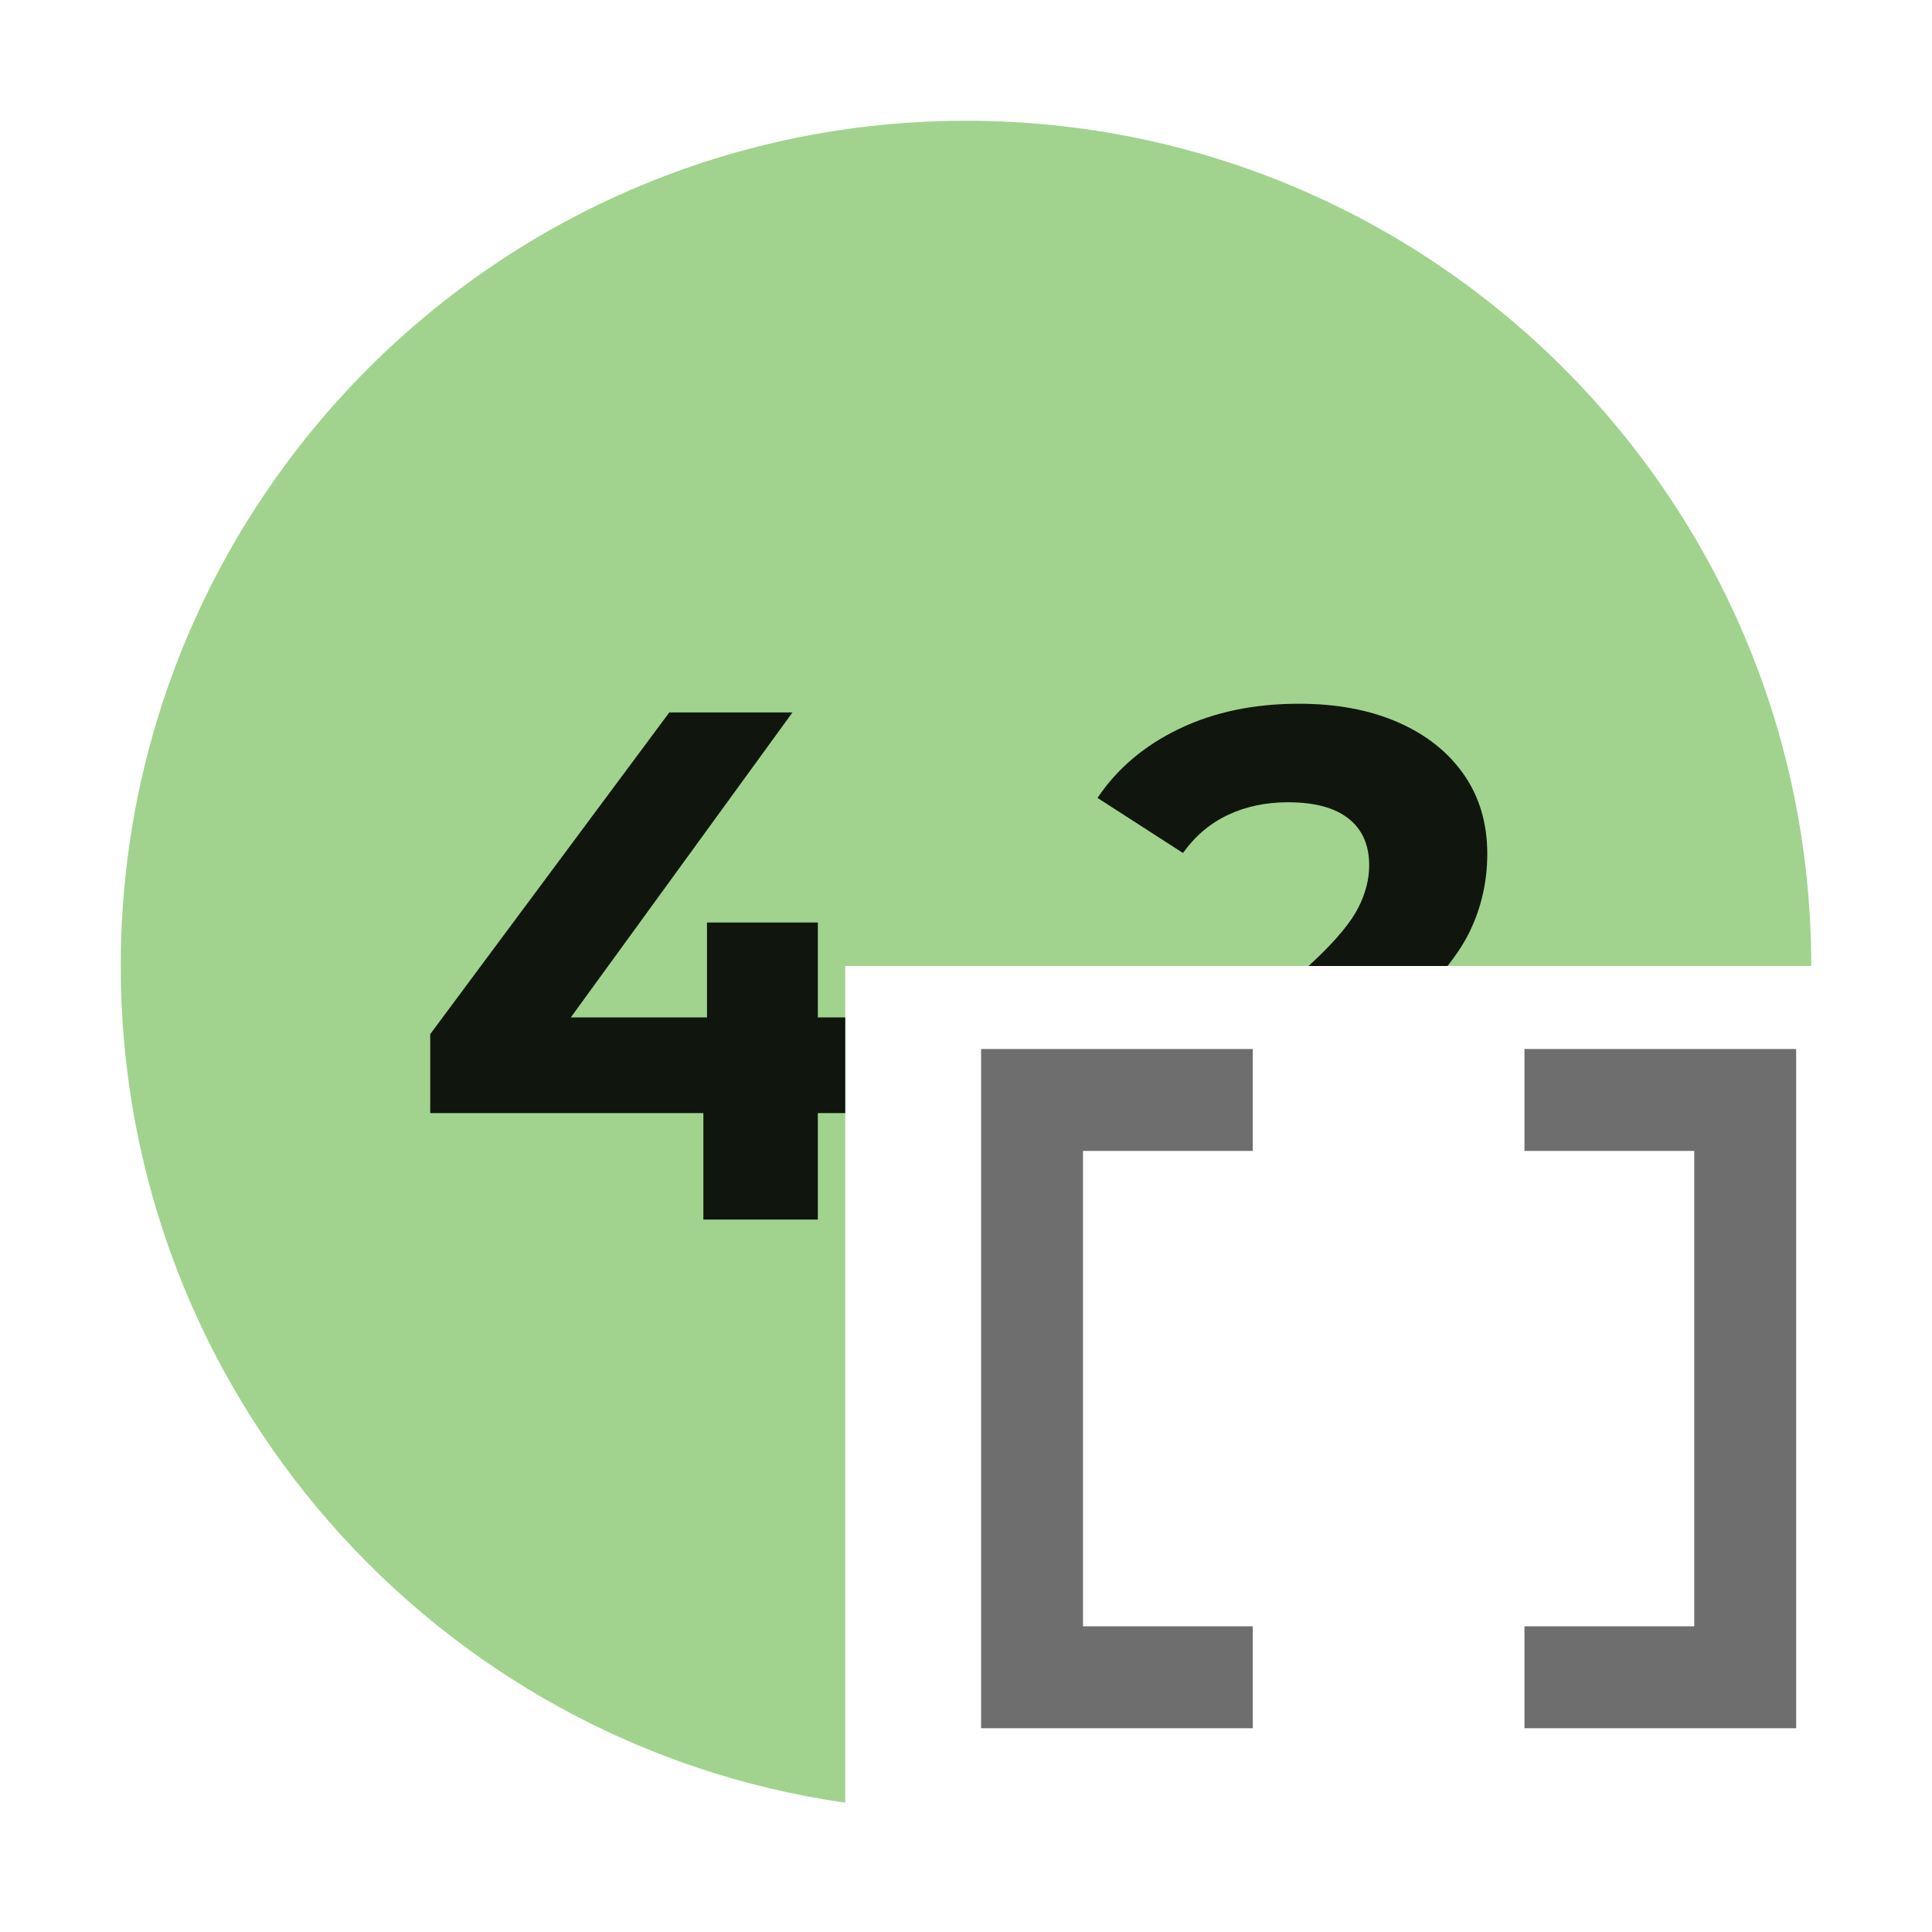
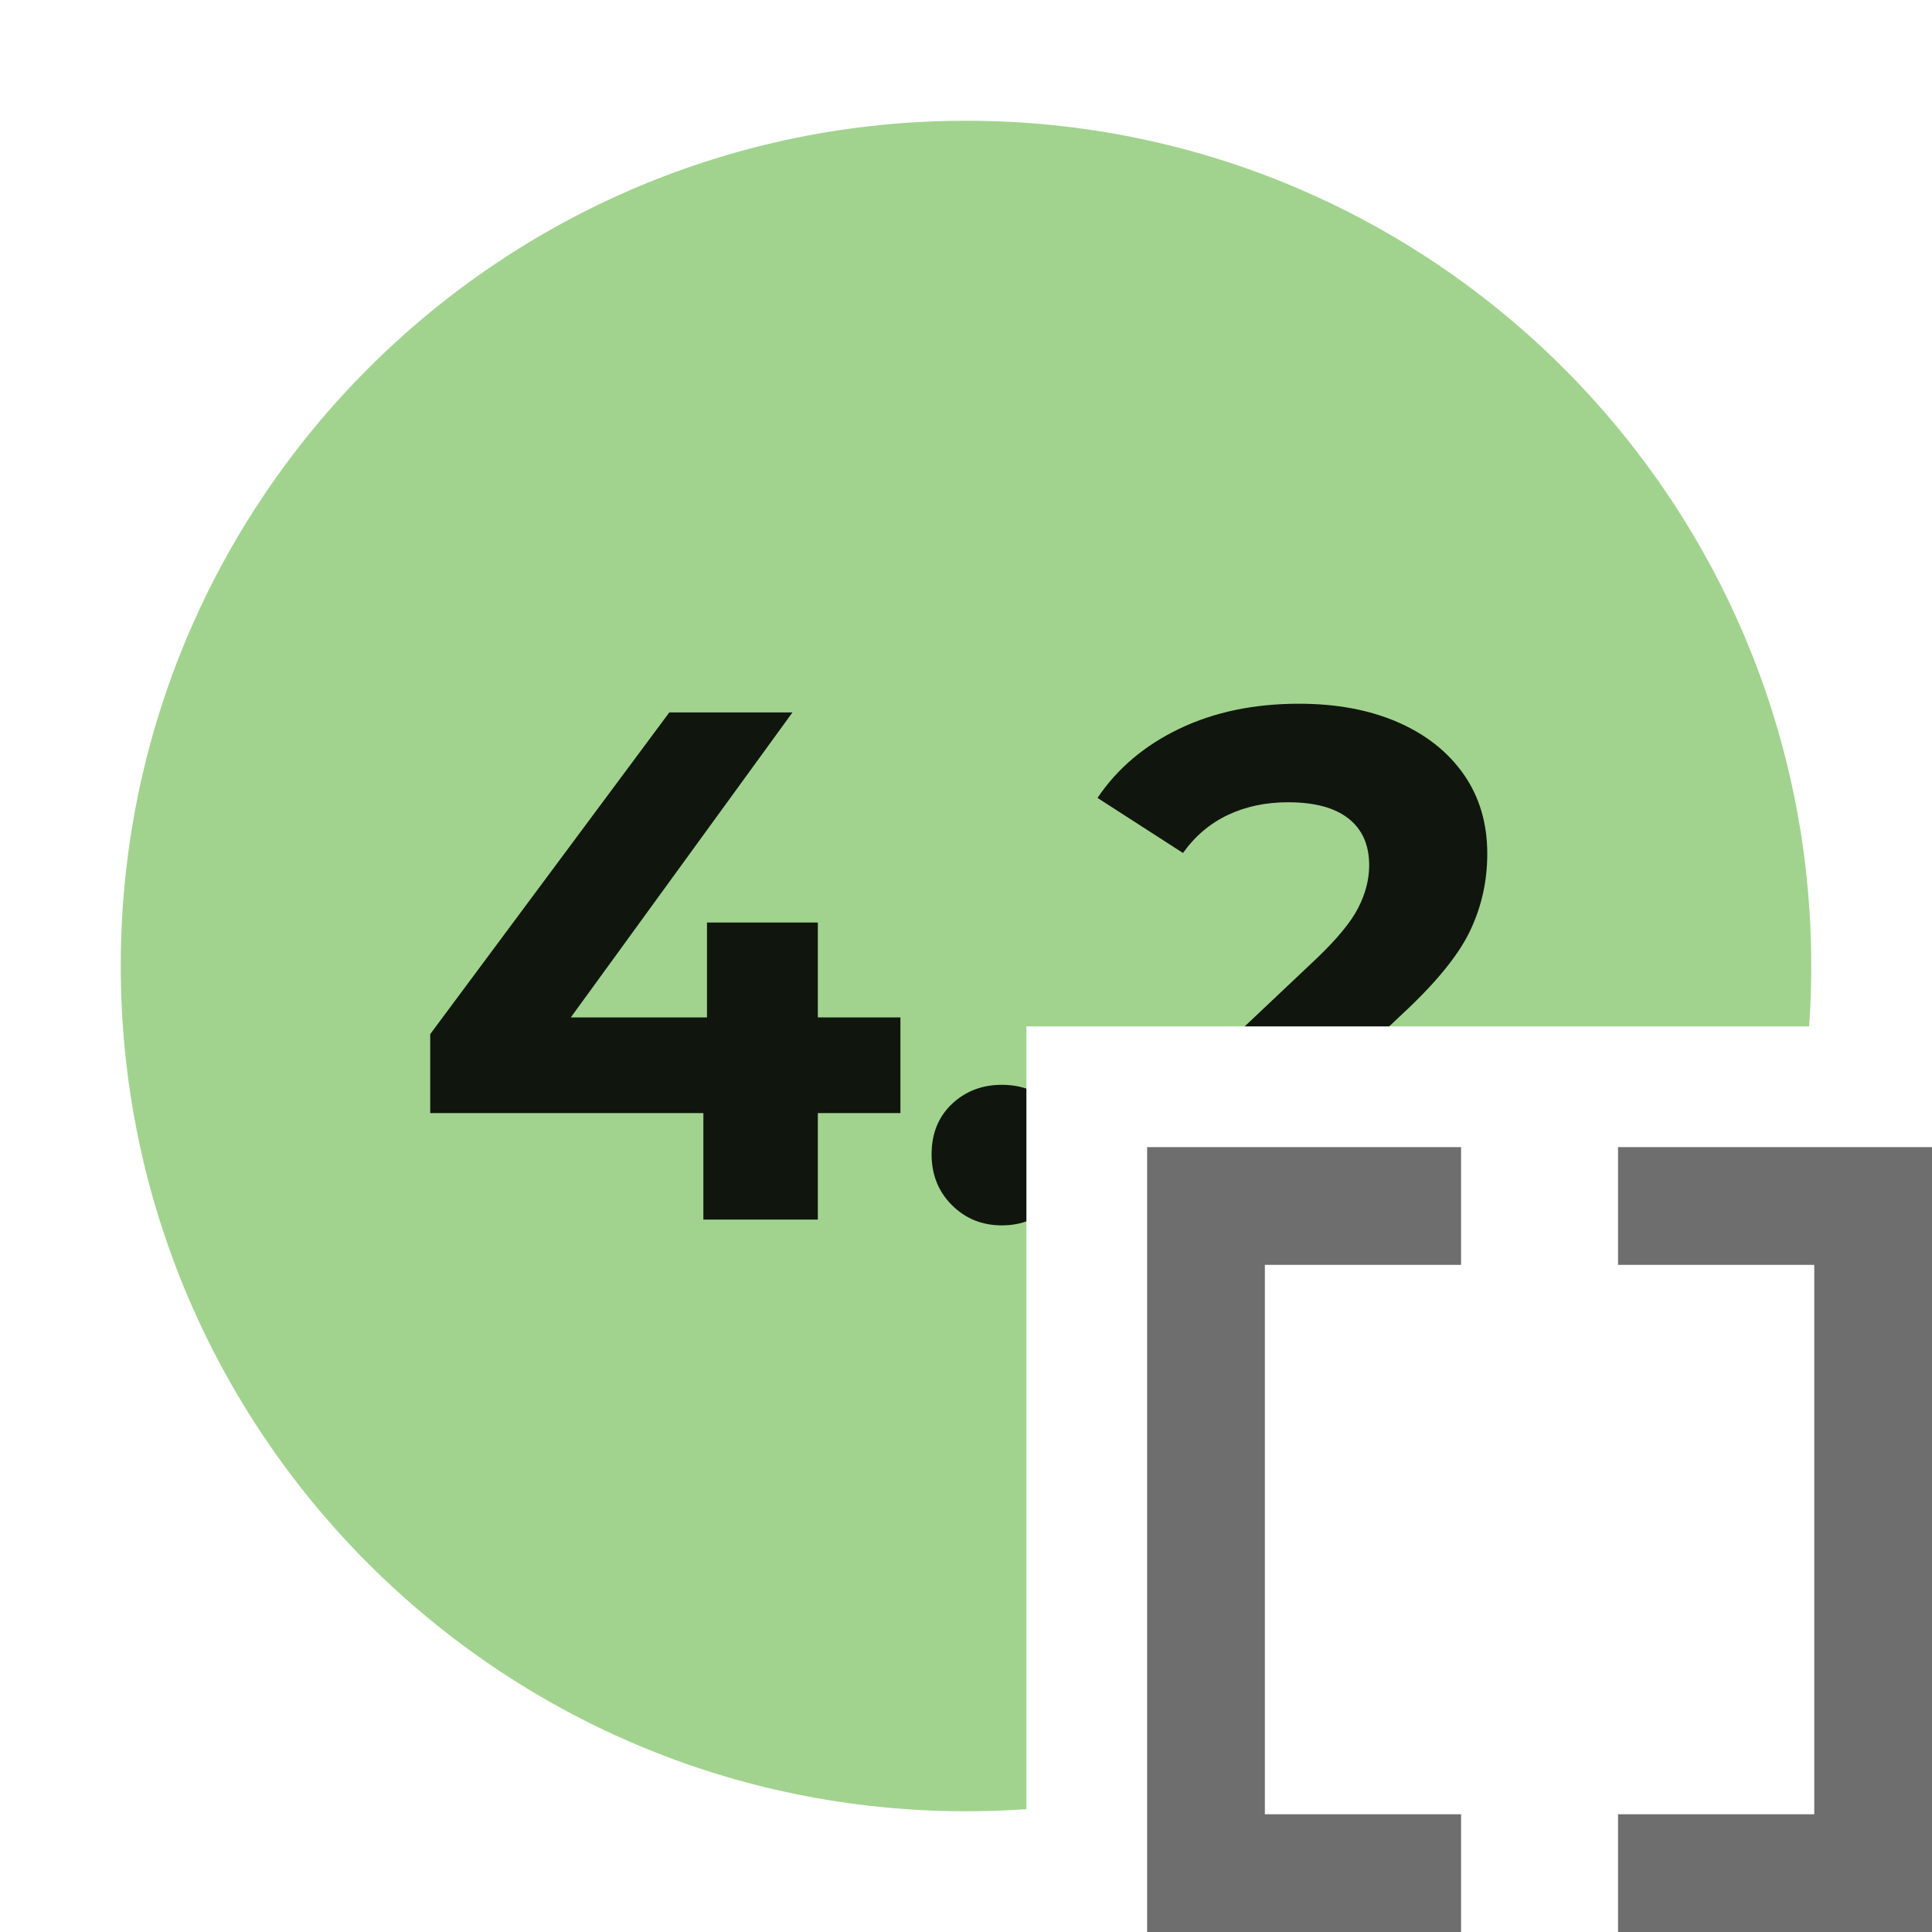
- <svg xmlns="http://www.w3.org/2000/svg" width="16px" height="16px" viewBox="0 0 16 16" version="1.1">
+ <svg xmlns="http://www.w3.org/2000/svg" xmlns:xlink="http://www.w3.org/1999/xlink" width="16px" height="16px" viewBox="0 0 16 16" version="1.1">
+   <defs>
+     <path d="M9.5 8.5L17 8.5L17 0L0 0L0 16L9.5 16L9.5 8.5Z" id="path_1" />
+     <clipPath id="mask_1">
+       <use xlink:href="#path_1" />
+     </clipPath>
+   </defs>
  <g id="decimal-array">
-     <path d="M7 0C3.134 0 0 3.134 0 7C0 10.527 2.608 13.444 6 13.929L6 7L14 7C14 3.134 10.866 0 7 0Z" transform="translate(1 1)" id="Oval-Difference" fill="#62B543" fill-opacity="0.6" fill-rule="evenodd" stroke="none" />
-     <path d="M4.01 3.57L3.783 3.57L3.783 4.452L2.835 4.452L2.835 3.57L0.573 3.57L0.573 2.916L2.553 0.252L3.573 0.252L1.737 2.778L2.865 2.778L2.865 1.992L3.783 1.992L3.783 2.778L4.01 2.778L4.01 3.57ZM7.847 2.352L8.998 2.352Q9.118 2.199 9.183 2.064Q9.327 1.764 9.327 1.422Q9.327 1.044 9.132 0.765Q8.937 0.486 8.586 0.333Q8.235 0.18 7.767 0.18Q7.209 0.18 6.777 0.387Q6.345 0.594 6.099 0.96L6.807 1.416Q6.957 1.206 7.179 1.101Q7.401 0.996 7.677 0.996Q8.007 0.996 8.178 1.131Q8.349 1.266 8.349 1.518Q8.349 1.692 8.259 1.869Q8.169 2.046 7.911 2.292L7.847 2.352Z" transform="translate(2.990002 5.647995)" id="Text-Difference" fill="#000000" fill-opacity="0.898" fill-rule="evenodd" stroke="none" />
-     <g id="Array" transform="translate(7 7.000004)">
-       <path d="M0 5.625L0 4.781L1.406 4.781L1.406 0.844L0 0.844L0 0L2.25 0L2.25 5.625L0 5.625L0 5.625Z" transform="translate(5.625 1.6875)" id="Right" fill="#6E6E6E" stroke="none" />
-       <path d="M0 5.625L0 0L2.25 0L2.25 0.844L0.844 0.844L0.844 4.781L2.25 4.781L2.25 5.625L0 5.625L0 5.625Z" transform="translate(1.125 1.6875)" id="Left" fill="#6E6E6E" stroke="none" />
+     <g id="Mask-group" transform="translate(-1 0)">
+       <path d="M9.5 8.5L17 8.5L17 0L0 0L0 16L9.5 16L9.5 8.5Z" id="Action-mask" fill="none" stroke="none" />
+       <g clip-path="url(#mask_1)">
+         <g id="Action-instance" transform="translate(1 0)">
+           <g id="decimal">
+             <path d="M0 7C0 3.134 3.134 0 7 0C10.866 0 14 3.134 14 7C14 10.866 10.866 14 7 14C3.134 14 0 10.866 0 7Z" transform="translate(1 1)" id="Oval" fill="#62B543" fill-opacity="0.6" stroke="none" />
+             <g id="4.2" fill="#000000" fill-opacity="0.898">
+               <path d="M12.455 10.1L12.455 9.308L10.649 9.308L11.615 8.396Q12.029 8.012 12.173 7.712Q12.317 7.412 12.317 7.07Q12.317 6.692 12.122 6.413Q11.927 6.134 11.576 5.981Q11.225 5.828 10.757 5.828Q10.199 5.828 9.767 6.035Q9.335 6.242 9.089 6.608L9.797 7.064Q9.947 6.854 10.169 6.749Q10.391 6.644 10.667 6.644Q10.997 6.644 11.168 6.779Q11.339 6.914 11.339 7.166Q11.339 7.34 11.249 7.517Q11.159 7.694 10.901 7.94L9.281 9.47L9.281 10.1L12.455 10.1ZM7.457 9.218L6.773 9.218L6.773 10.1L5.825 10.1L5.825 9.218L3.563 9.218L3.563 8.564L5.543 5.9L6.563 5.9L4.727 8.426L5.855 8.426L5.855 7.64L6.773 7.64L6.773 8.426L7.457 8.426L7.457 9.218ZM8.297 10.148Q8.051 10.148 7.883 9.98Q7.715 9.812 7.715 9.56Q7.715 9.302 7.883 9.143Q8.051 8.984 8.297 8.984Q8.543 8.984 8.711 9.143Q8.879 9.302 8.879 9.56Q8.879 9.812 8.711 9.98Q8.543 10.148 8.297 10.148Z" />
+             </g>
+           </g>
+         </g>
+       </g>
+     </g>
+     <g id="Array-instance" transform="translate(9.500004 9.499996)">
+       <g id="Group">
+         <path d="M0 6.5L0 5.525L1.625 5.525L1.625 0.975L0 0.975L0 0L2.6 0L2.6 6.5L0 6.5L0 6.5Z" transform="translate(3.899999 0)" id="Right" fill="#6E6E6E" stroke="none" />
+         <path d="M0 6.5L0 0L2.6 0L2.6 0.975L0.975 0.975L0.975 5.525L2.6 5.525L2.6 6.5L0 6.5L0 6.5Z" id="Left" fill="#6E6E6E" stroke="none" />
+       </g>
    </g>
  </g>
</svg>
